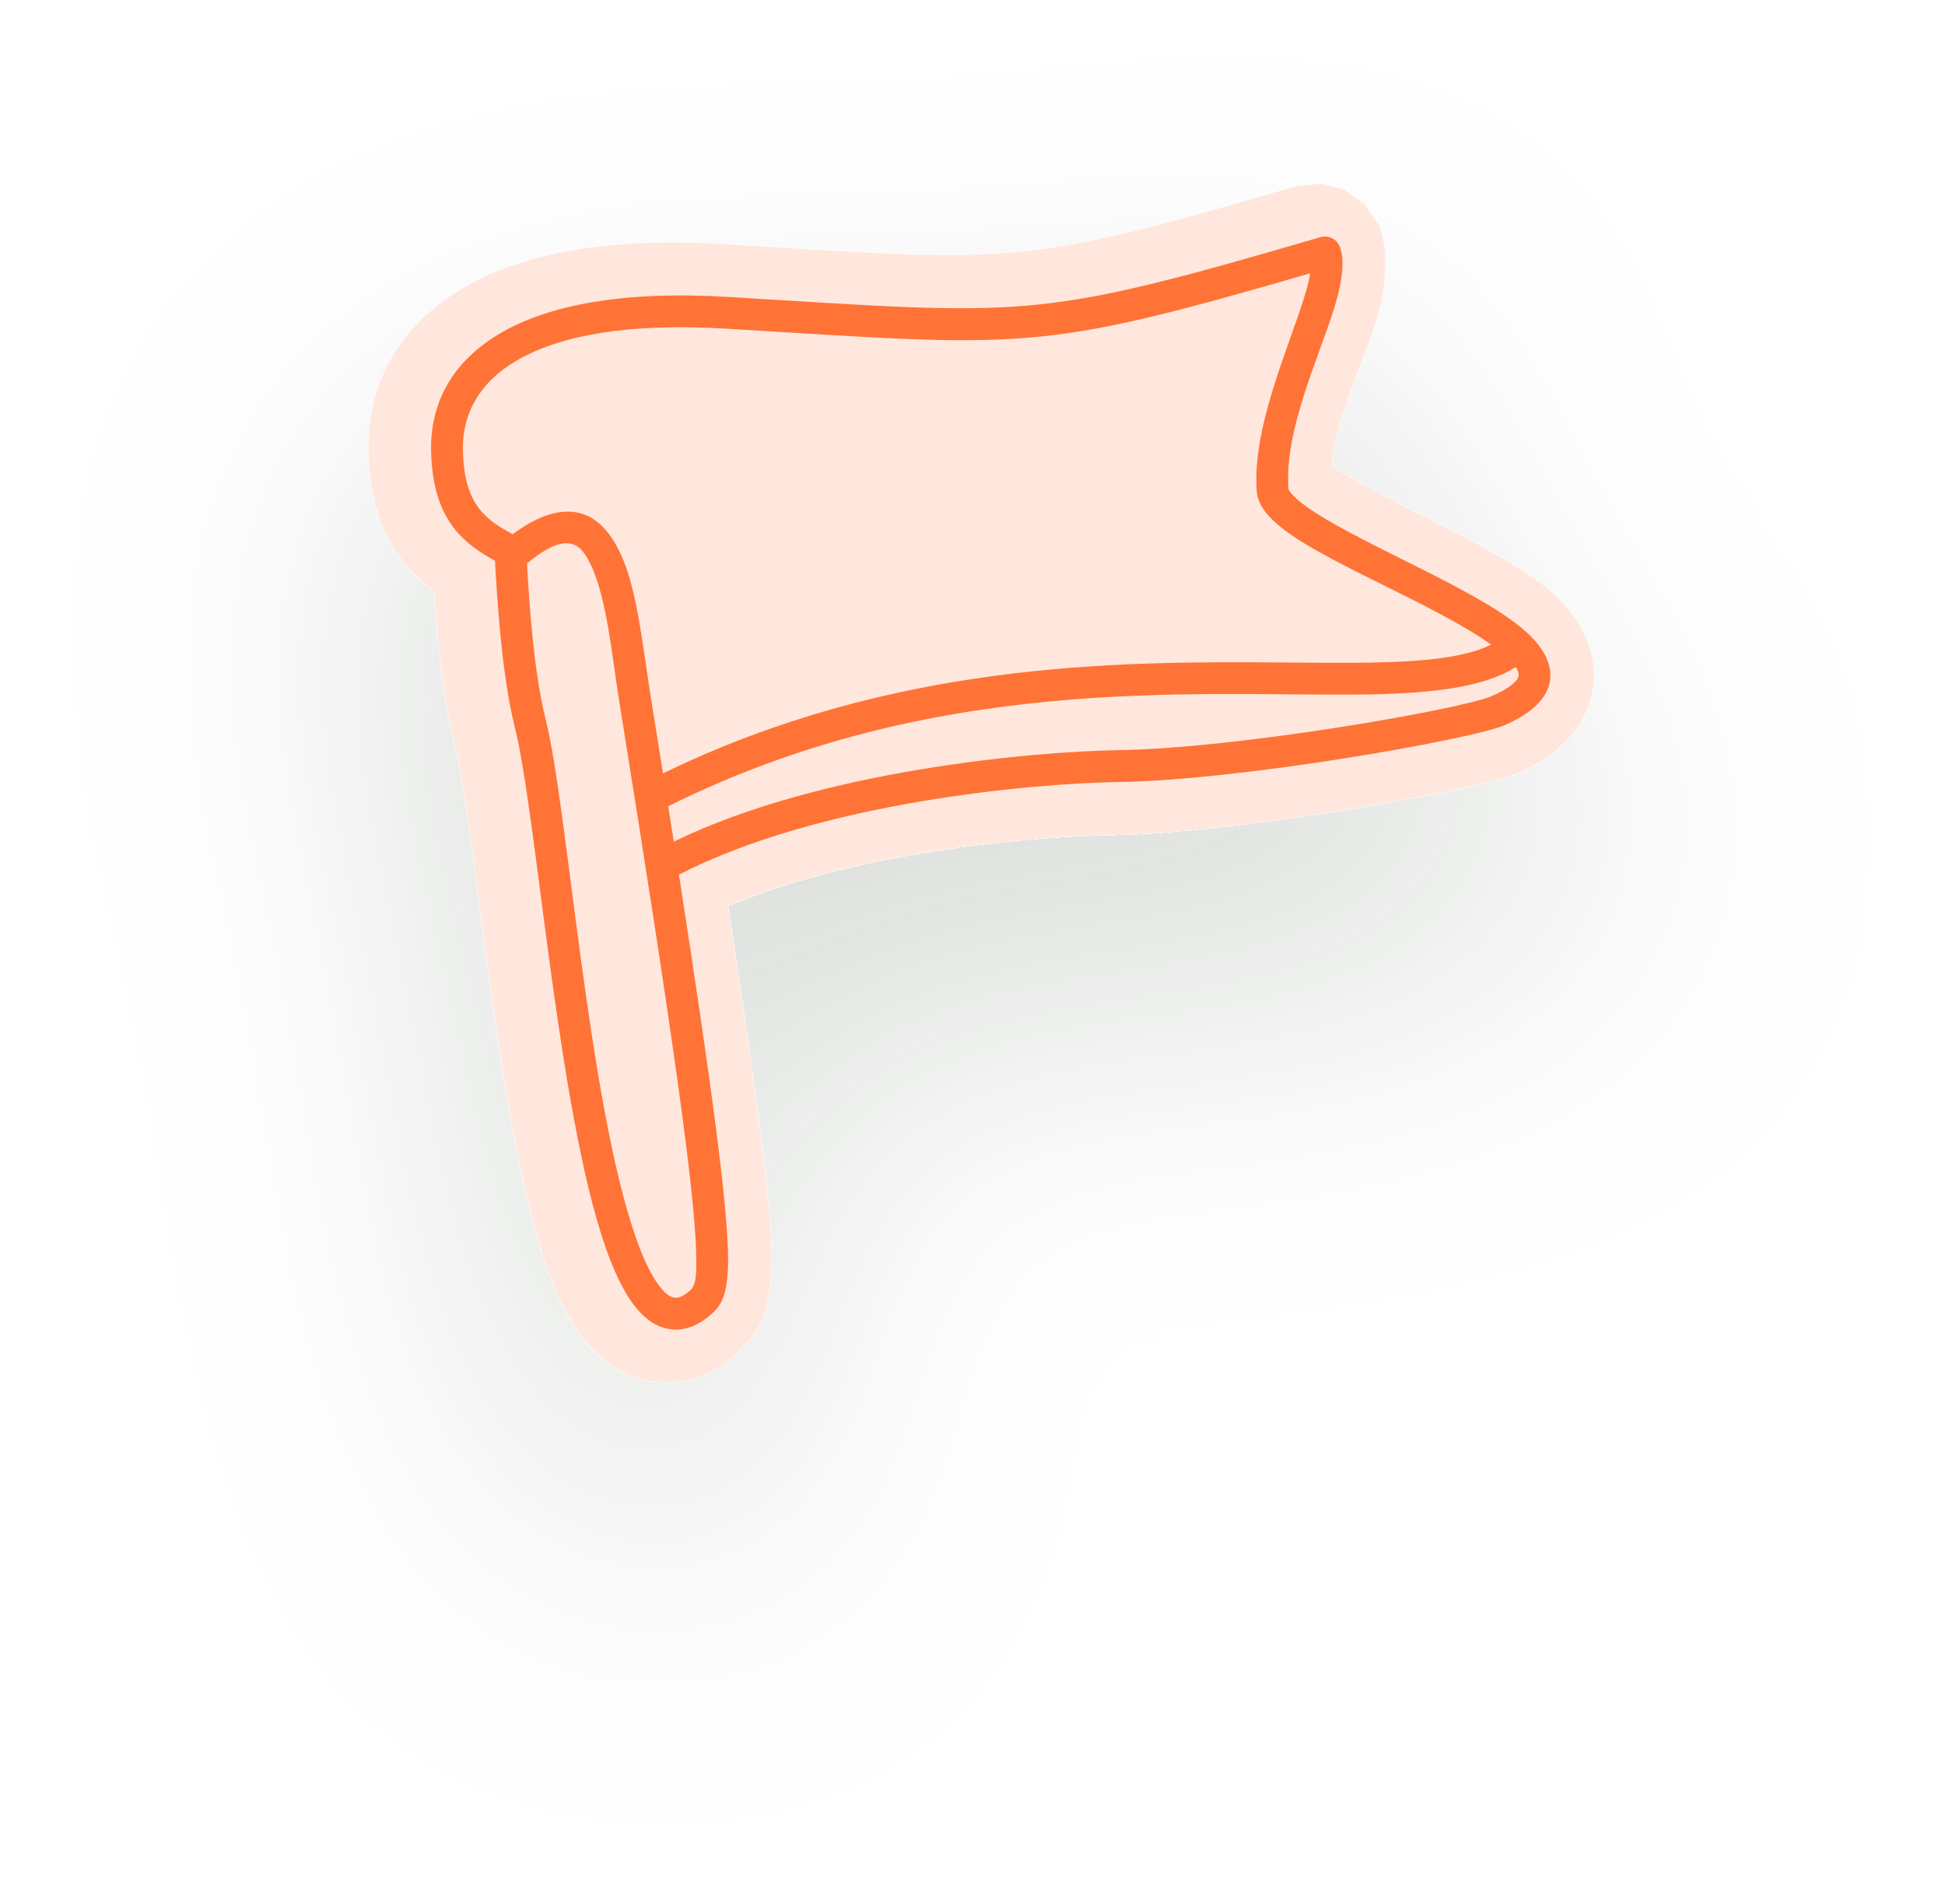
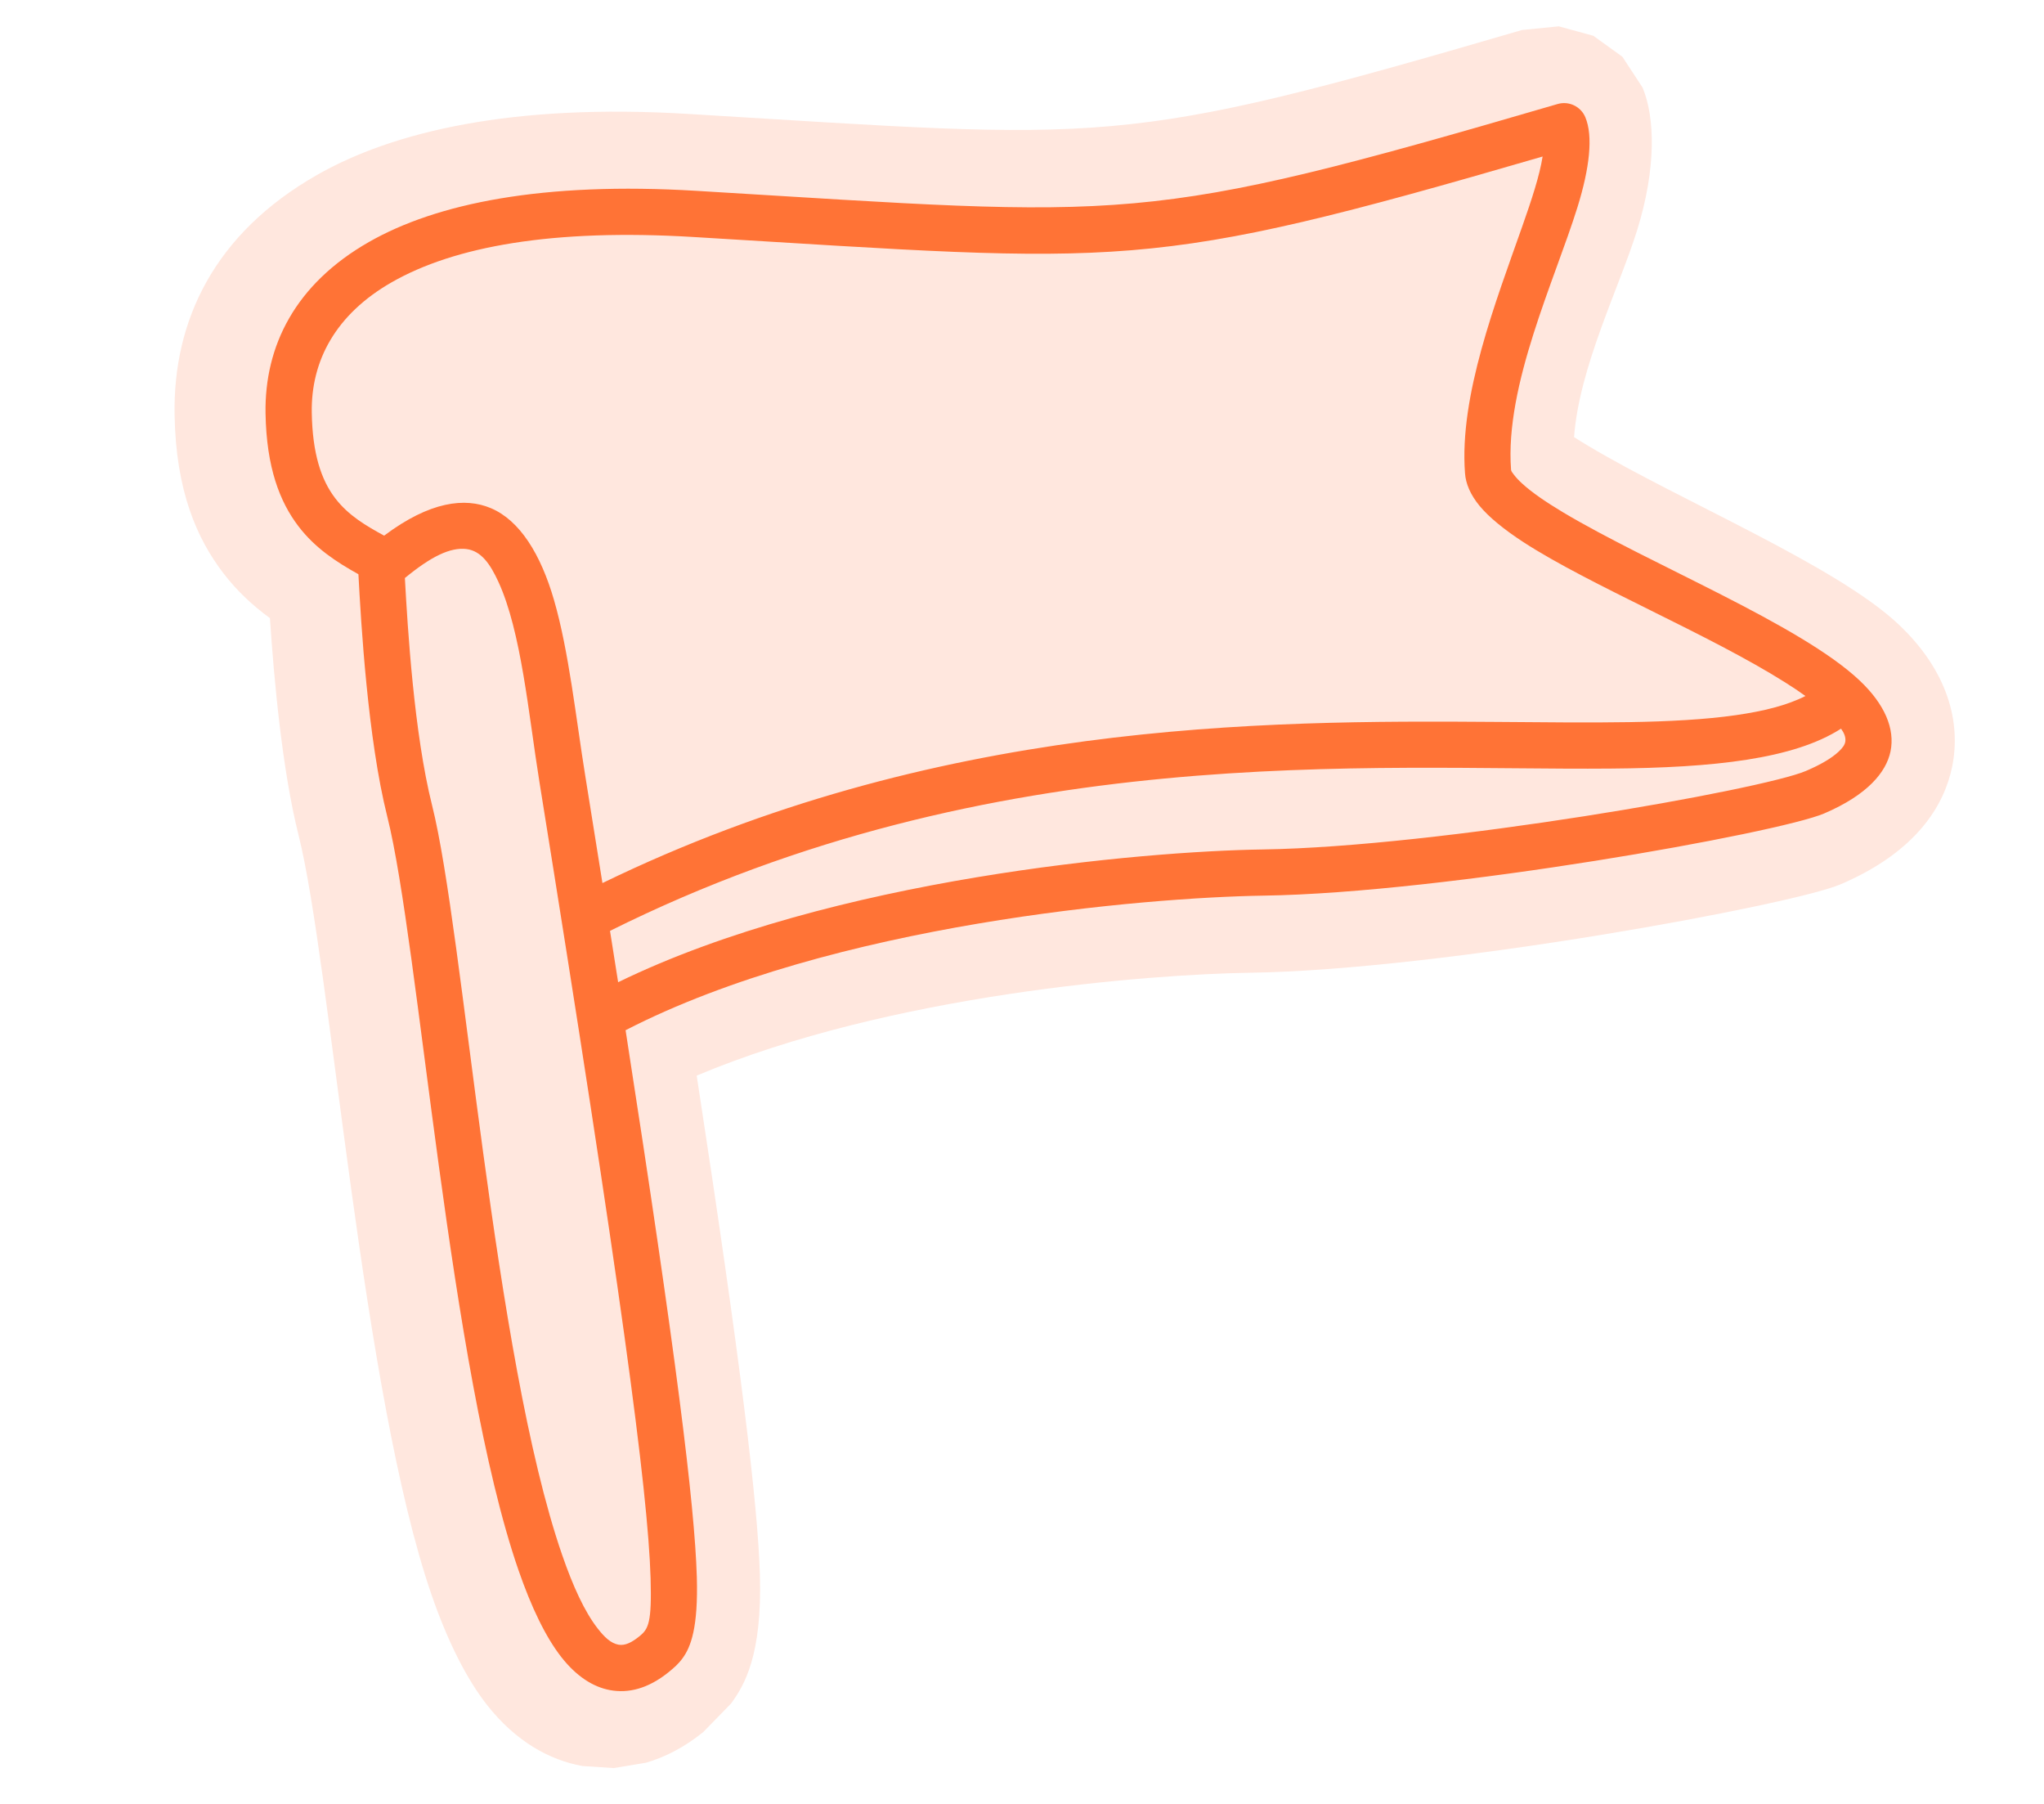
- <svg xmlns="http://www.w3.org/2000/svg" width="47" height="46" viewBox="0 0 47 46" fill="none">
-   <g filter="url(#filter0_d_764_592)">
-     <path fill-rule="evenodd" clip-rule="evenodd" d="M32.184 11.269C32.257 11.318 32.339 11.367 32.425 11.418C33.937 12.323 36.543 13.405 37.58 14.383C38.407 15.162 38.623 16.022 38.471 16.756C38.343 17.371 37.905 18.154 36.618 18.706C35.82 19.049 29.988 20.13 26.804 20.177C25.103 20.203 20.806 20.534 17.589 21.888C18.332 26.726 18.607 29.034 18.641 30.188C18.68 31.536 18.38 32.03 18.161 32.33L17.698 32.805C17.374 33.067 17.052 33.226 16.745 33.315L16.211 33.404L15.688 33.37C15.137 33.27 14.575 32.96 14.096 32.347C13.769 31.929 13.451 31.311 13.181 30.53C12.019 27.17 11.503 20.024 10.967 17.892C10.693 16.804 10.557 15.287 10.49 14.28C10.207 14.074 9.945 13.832 9.715 13.532C9.278 12.961 8.925 12.168 8.904 10.895C8.878 9.333 9.565 7.885 11.269 6.912C12.543 6.184 14.535 5.719 17.435 5.894C24.485 6.319 24.555 6.475 31.318 4.499L31.929 4.438L32.504 4.595L32.986 4.943L33.323 5.457C33.531 5.953 33.553 6.799 33.233 7.826C32.934 8.787 32.268 10.11 32.184 11.269Z" fill="#FFE7DE" />
-     <path fill-rule="evenodd" clip-rule="evenodd" d="M16.406 21.133C17.246 26.531 17.555 29.02 17.591 30.226C17.615 31.067 17.492 31.388 17.355 31.576C17.287 31.671 17.209 31.738 17.123 31.808C16.779 32.086 16.45 32.163 16.149 32.108C15.863 32.056 15.585 31.875 15.337 31.557C15.078 31.226 14.838 30.729 14.624 30.111C13.471 26.78 12.973 19.693 12.442 17.58C12.117 16.289 12.005 14.358 11.962 13.55C11.594 13.345 11.241 13.115 10.965 12.753C10.655 12.348 10.432 11.777 10.417 10.874C10.399 9.752 10.912 8.724 12.136 8.025C13.261 7.382 15.028 7.019 17.589 7.174C24.861 7.612 24.933 7.768 31.909 5.73C32.096 5.675 32.296 5.77 32.371 5.951C32.502 6.265 32.442 6.795 32.24 7.445C31.862 8.66 31.029 10.411 31.135 11.812C31.137 11.84 31.16 11.864 31.182 11.894C31.218 11.941 31.263 11.989 31.317 12.039C31.484 12.193 31.72 12.352 31.998 12.519C33.44 13.382 35.943 14.383 36.932 15.316C37.352 15.712 37.524 16.123 37.447 16.496C37.375 16.841 37.067 17.218 36.344 17.528C35.586 17.853 30.041 18.85 27.016 18.895C25.059 18.925 19.854 19.359 16.406 21.133ZM12.39 12.908C13.152 12.336 13.737 12.27 14.165 12.45C14.645 12.652 14.995 13.216 15.216 13.98C15.463 14.833 15.581 15.945 15.733 16.888C15.834 17.515 15.93 18.113 16.021 18.686C21.547 16 26.943 15.975 30.911 16.006C32.497 16.018 33.849 16.041 34.878 15.893C35.336 15.827 35.725 15.73 36.032 15.575C35.929 15.501 35.818 15.427 35.701 15.352C34.431 14.55 32.443 13.732 31.342 13.017C31.02 12.807 30.767 12.601 30.609 12.409C30.457 12.225 30.381 12.041 30.369 11.87C30.271 10.583 30.883 9.013 31.319 7.772C31.477 7.324 31.609 6.924 31.66 6.603C25.014 8.537 24.783 8.378 17.543 7.941C15.185 7.799 13.553 8.101 12.518 8.693C11.581 9.228 11.172 10.003 11.186 10.861C11.197 11.543 11.342 11.98 11.576 12.286C11.798 12.576 12.093 12.746 12.39 12.908ZM36.624 16.118C35.836 16.624 34.513 16.768 32.792 16.782C28.806 16.816 22.552 16.288 16.147 19.481C16.193 19.773 16.238 20.057 16.282 20.335C19.841 18.6 25.026 18.156 27.004 18.126C29.934 18.083 35.306 17.136 36.041 16.821C36.285 16.716 36.464 16.612 36.583 16.5C36.646 16.442 36.69 16.388 36.696 16.326C36.703 16.255 36.674 16.187 36.624 16.118ZM12.735 13.613C12.78 14.445 12.888 16.201 13.188 17.392C13.716 19.494 14.204 26.546 15.351 29.86C15.531 30.381 15.724 30.804 15.943 31.084C16.053 31.225 16.16 31.328 16.287 31.352C16.399 31.372 16.511 31.314 16.64 31.21C16.788 31.09 16.843 30.984 16.822 30.248C16.778 28.774 16.319 25.368 14.974 17.01C14.792 15.884 14.673 14.505 14.289 13.673C14.156 13.385 14.008 13.162 13.759 13.131C13.489 13.098 13.166 13.258 12.735 13.613Z" fill="#FF7336" />
-   </g>
-   <defs>
-     <filter id="filter0_d_764_592" x="-1.59" y="0" width="49.59" height="46" filterUnits="userSpaceOnUse" color-interpolation-filters="sRGB">
-       <feFlood flood-opacity="0" result="BackgroundImageFix" />
-       <feColorMatrix in="SourceAlpha" type="matrix" values="0 0 0 0 0 0 0 0 0 0 0 0 0 0 0 0 0 0 127 0" result="hardAlpha" />
-       <feOffset dy="4" />
-       <feGaussianBlur stdDeviation="4" />
-       <feComposite in2="hardAlpha" operator="out" />
-       <feColorMatrix type="matrix" values="0 0 0 0 0.119 0 0 0 0 0.204 0 0 0 0 0.119 0 0 0 0.16 0" />
-       <feBlend mode="normal" in2="BackgroundImageFix" result="effect1_dropShadow_764_592" />
-       <feBlend mode="normal" in="SourceGraphic" in2="effect1_dropShadow_764_592" result="shape" />
-     </filter>
-   </defs>
+ <svg xmlns="http://www.w3.org/2000/svg" width="34" height="30" viewBox="0 0 34 30" fill="none">
+   <path fill-rule="evenodd" clip-rule="evenodd" d="M26.183 7.269C26.257 7.317 26.338 7.367 26.424 7.418C27.937 8.323 30.543 9.405 31.58 10.383C32.407 11.162 32.623 12.022 32.471 12.756C32.343 13.371 31.905 14.154 30.618 14.706C29.819 15.049 23.987 16.13 20.803 16.177C19.102 16.203 14.805 16.534 11.589 17.888C12.332 22.726 12.606 25.034 12.64 26.188C12.68 27.536 12.379 28.03 12.161 28.33L11.698 28.805C11.373 29.067 11.052 29.226 10.745 29.315L10.211 29.404L9.688 29.37C9.137 29.27 8.575 28.96 8.096 28.348C7.768 27.929 7.451 27.311 7.181 26.53C6.018 23.17 5.502 16.024 4.967 13.892C4.693 12.804 4.557 11.287 4.49 10.28C4.207 10.074 3.945 9.832 3.715 9.532C3.278 8.961 2.924 8.168 2.904 6.895C2.878 5.333 3.564 3.885 5.269 2.912C6.542 2.184 8.534 1.719 11.435 1.894C18.485 2.319 18.555 2.475 25.317 0.499L25.929 0.438L26.503 0.595L26.986 0.943L27.323 1.457C27.53 1.953 27.552 2.799 27.233 3.826C26.933 4.787 26.268 6.11 26.183 7.269Z" fill="#FFE7DE" />
+   <path fill-rule="evenodd" clip-rule="evenodd" d="M10.406 17.133C11.246 22.531 11.555 25.02 11.591 26.226C11.615 27.067 11.492 27.389 11.355 27.576C11.287 27.671 11.209 27.738 11.123 27.808C10.778 28.087 10.45 28.163 10.149 28.108C9.863 28.056 9.585 27.875 9.337 27.558C9.077 27.226 8.838 26.73 8.624 26.111C7.471 22.78 6.973 15.693 6.442 13.58C6.117 12.289 6.005 10.358 5.962 9.55C5.594 9.345 5.241 9.115 4.965 8.753C4.655 8.348 4.432 7.777 4.417 6.874C4.399 5.752 4.912 4.724 6.136 4.025C7.261 3.382 9.028 3.019 11.589 3.174C18.861 3.612 18.933 3.768 25.909 1.73C26.096 1.675 26.296 1.77 26.371 1.951C26.502 2.265 26.442 2.795 26.24 3.445C25.862 4.66 25.029 6.411 25.135 7.812C25.137 7.84 25.16 7.864 25.182 7.894C25.218 7.942 25.263 7.99 25.317 8.039C25.484 8.193 25.72 8.352 25.998 8.519C27.44 9.382 29.943 10.383 30.932 11.316C31.352 11.712 31.524 12.123 31.447 12.496C31.375 12.841 31.067 13.218 30.344 13.528C29.586 13.853 24.041 14.851 21.016 14.895C19.059 14.925 13.854 15.359 10.406 17.133ZM6.39 8.908C7.152 8.336 7.737 8.27 8.165 8.451C8.645 8.653 8.995 9.216 9.216 9.981C9.463 10.833 9.581 11.945 9.733 12.888C9.834 13.515 9.93 14.113 10.021 14.686C15.547 12 20.943 11.975 24.911 12.006C26.497 12.018 27.849 12.041 28.878 11.893C29.336 11.827 29.725 11.731 30.032 11.575C29.93 11.501 29.818 11.427 29.701 11.353C28.431 10.55 26.443 9.732 25.342 9.017C25.02 8.807 24.767 8.602 24.609 8.41C24.457 8.225 24.381 8.041 24.369 7.87C24.271 6.583 24.883 5.013 25.319 3.772C25.477 3.324 25.609 2.924 25.66 2.603C19.014 4.537 18.783 4.378 11.543 3.942C9.185 3.799 7.553 4.101 6.518 4.693C5.581 5.228 5.172 6.003 5.186 6.861C5.197 7.543 5.342 7.98 5.576 8.286C5.798 8.576 6.093 8.746 6.39 8.908ZM30.624 12.118C29.836 12.624 28.513 12.768 26.792 12.782C22.806 12.816 16.552 12.288 10.147 15.481C10.193 15.773 10.238 16.058 10.282 16.335C13.841 14.6 19.026 14.156 21.004 14.127C23.934 14.083 29.306 13.136 30.041 12.821C30.285 12.716 30.464 12.612 30.583 12.501C30.646 12.442 30.689 12.388 30.696 12.326C30.703 12.255 30.674 12.188 30.624 12.118ZM6.735 9.613C6.78 10.445 6.888 12.201 7.187 13.392C7.716 15.494 8.204 22.546 9.351 25.86C9.531 26.381 9.724 26.804 9.943 27.084C10.053 27.225 10.159 27.328 10.287 27.352C10.399 27.372 10.511 27.314 10.639 27.21C10.787 27.09 10.843 26.984 10.822 26.248C10.778 24.774 10.319 21.368 8.974 13.011C8.792 11.884 8.673 10.505 8.289 9.673C8.156 9.385 8.007 9.162 7.759 9.131C7.489 9.098 7.166 9.258 6.735 9.613Z" fill="#FF7336" />
</svg>
